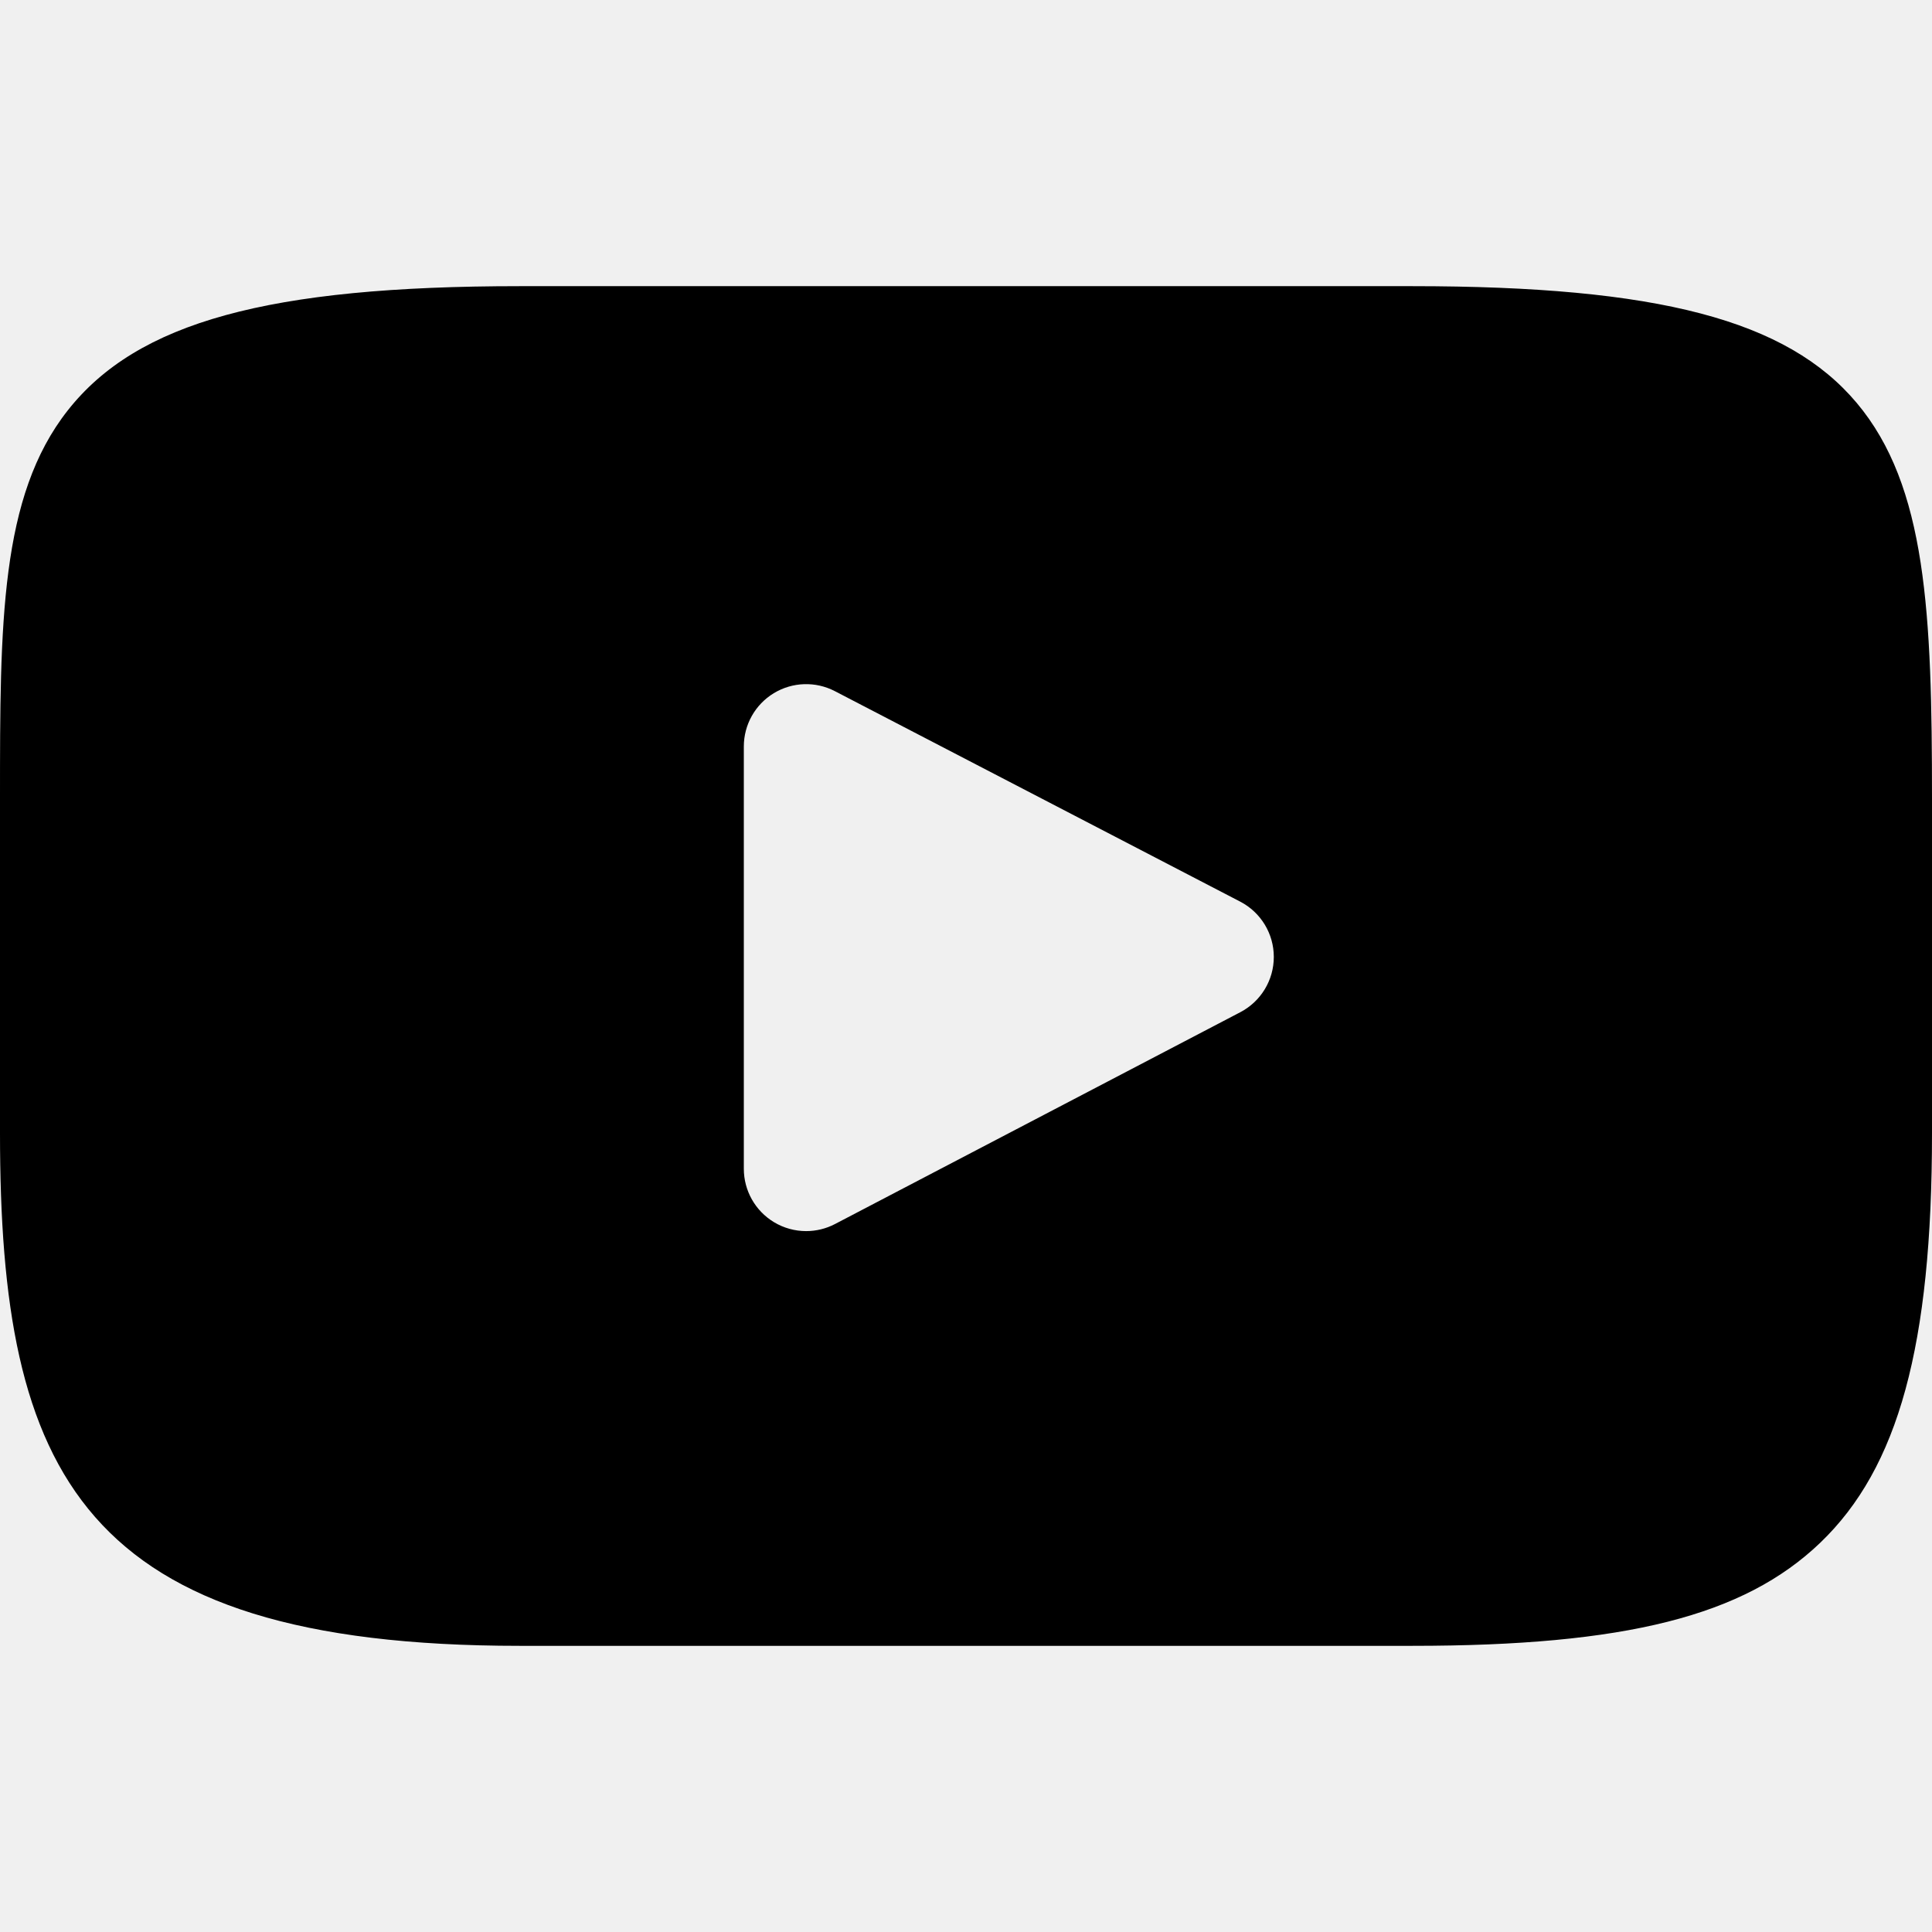
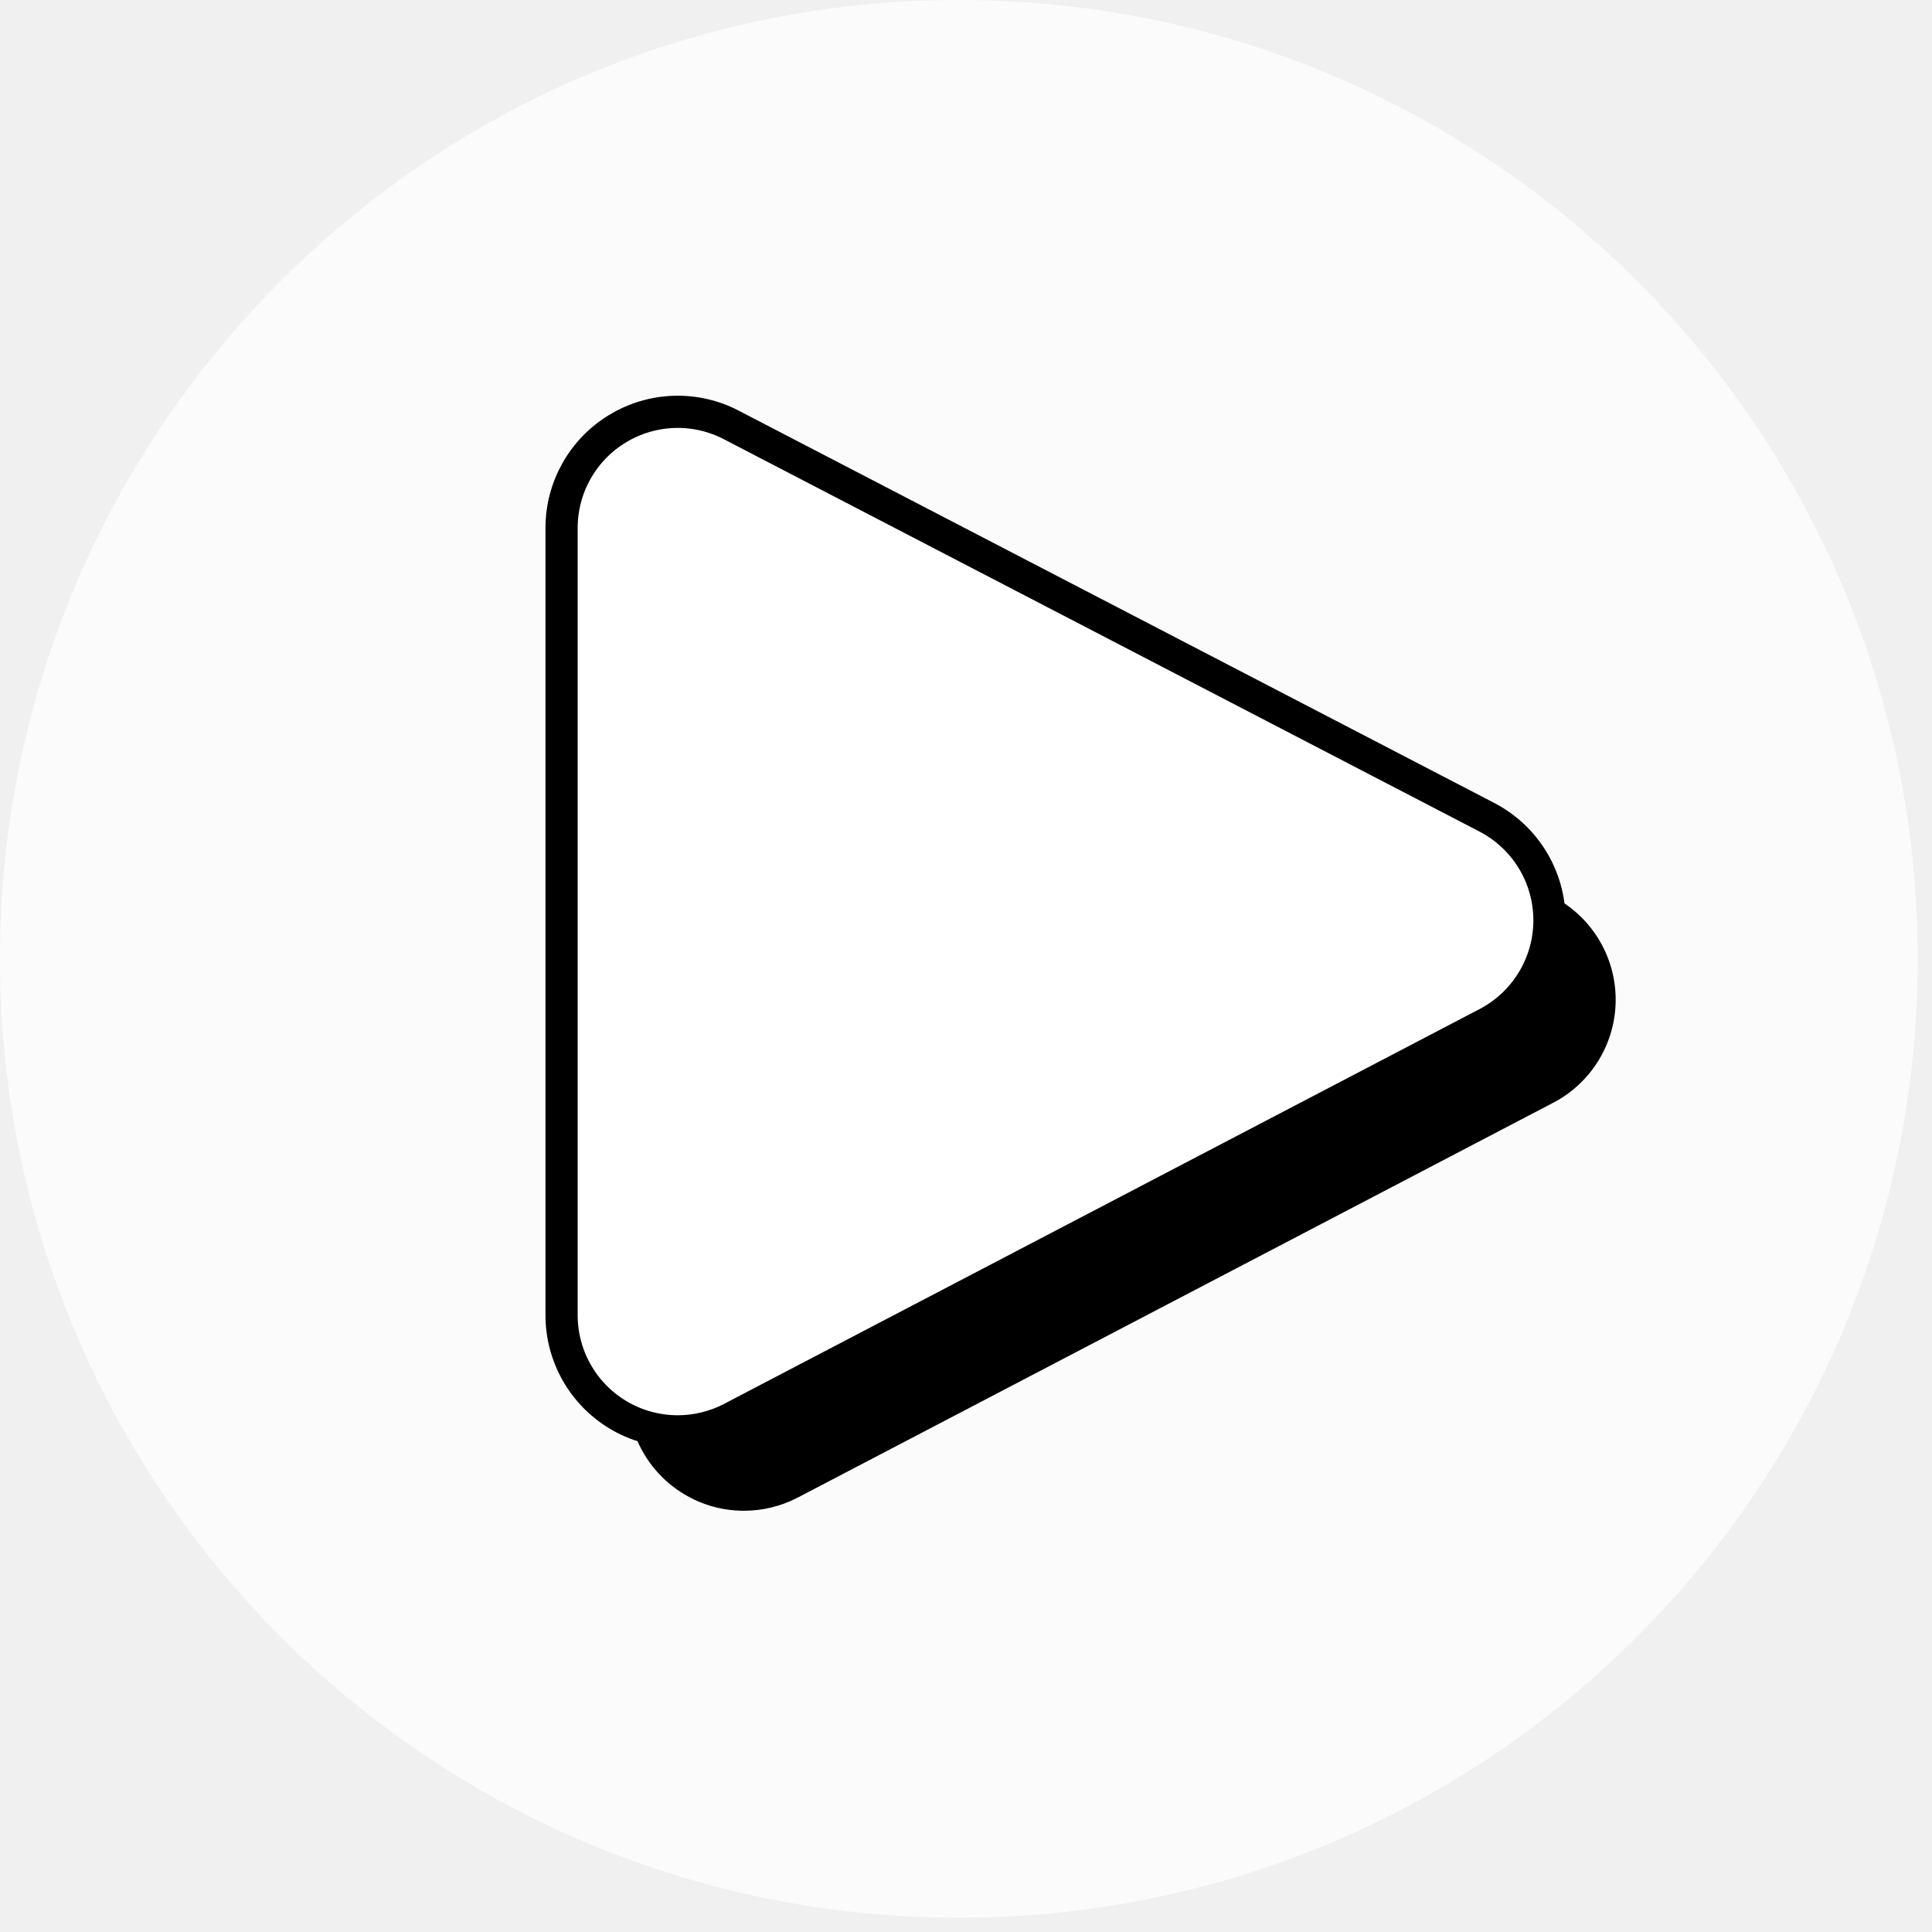
- <svg xmlns="http://www.w3.org/2000/svg" version="1.1" id="Layer_1" viewBox="0 0 310 310">
-   <path id="XMLID_823_" d="M297.917,64.645c-11.19-13.302-31.85-18.728-71.306-18.728H83.386c-40.359,0-61.369,5.776-72.517,19.938   C0,79.663,0,100.008,0,128.166v53.669c0,54.551,12.896,82.248,83.386,82.248h143.226c34.216,0,53.176-4.788,65.442-16.527   C304.633,235.518,310,215.863,310,181.835v-53.669C310,98.471,309.159,78.006,297.917,64.645z M199.021,162.41l-65.038,33.991   c-1.454,0.76-3.044,1.137-4.632,1.137c-1.798,0-3.592-0.484-5.181-1.446c-2.992-1.813-4.819-5.056-4.819-8.554v-67.764   c0-3.492,1.822-6.732,4.808-8.546c2.987-1.814,6.702-1.938,9.801-0.328l65.038,33.772c3.309,1.718,5.387,5.134,5.392,8.861   C204.394,157.263,202.325,160.684,199.021,162.41z" />
+ <svg xmlns="http://www.w3.org/2000/svg" width="60px" height="60px" viewBox="0 0 60 60" version="1.1">
+   <defs />
+   <g id="Styleguide" stroke="none" stroke-width="1" fill="none" fill-rule="evenodd">
+     <g transform="translate(-858, -482)" id="Page-1">
+       <g transform="translate(858, 482)">
+         <path d="M59.556,29.778 C59.556,46.224 46.224,59.556 29.778,59.556 C13.332,59.556 0,46.224 0,29.778 C0,13.332 13.332,0 29.778,0 C46.224,0 59.556,13.332 59.556,29.778" id="Fill-1" fill="#FFFFFF" opacity="0.741" />
+         <path d="M48.24,34.245 L24.776,46.508 C24.251,46.782 23.677,46.918 23.104,46.918 C22.456,46.918 21.807,46.744 21.235,46.396 C20.155,45.743 19.496,44.572 19.496,43.31 L19.496,18.863 C19.496,17.603 20.154,16.433 21.231,15.78 C22.31,15.125 23.649,15.08 24.767,15.662 L48.231,27.845 C49.424,28.465 50.175,29.697 50.176,31.042 C50.178,32.388 49.431,33.621 48.24,34.245" id="Fill-3" fill="#000000" />
+         <path d="M46.184,31.779 L22.72,44.041 C22.194,44.316 21.621,44.452 21.048,44.452 C20.399,44.452 19.751,44.278 19.179,43.931 C18.099,43.278 17.44,42.105 17.44,40.843 L17.44,16.396 C17.44,15.137 18.098,13.967 19.175,13.315 C20.253,12.659 21.592,12.614 22.711,13.197 L46.175,25.38 C47.368,26 48.118,27.23 48.12,28.576 C48.122,29.922 47.374,31.155 46.184,31.779" id="Fill-5" fill="#FFFFFF" />
+         <path d="M46.184,31.779 L22.72,44.041 C22.194,44.316 21.621,44.452 21.048,44.452 C20.399,44.452 19.751,44.278 19.179,43.931 C18.099,43.278 17.44,42.105 17.44,40.843 L17.44,16.396 C17.44,15.137 18.098,13.967 19.175,13.315 C20.253,12.659 21.592,12.614 22.711,13.197 L46.175,25.38 C47.368,26 48.118,27.23 48.12,28.576 C48.122,29.922 47.374,31.155 46.184,31.779 L46.184,31.779 Z" id="Stroke-7" stroke="#000000" />
+       </g>
+     </g>
+   </g>
</svg>
